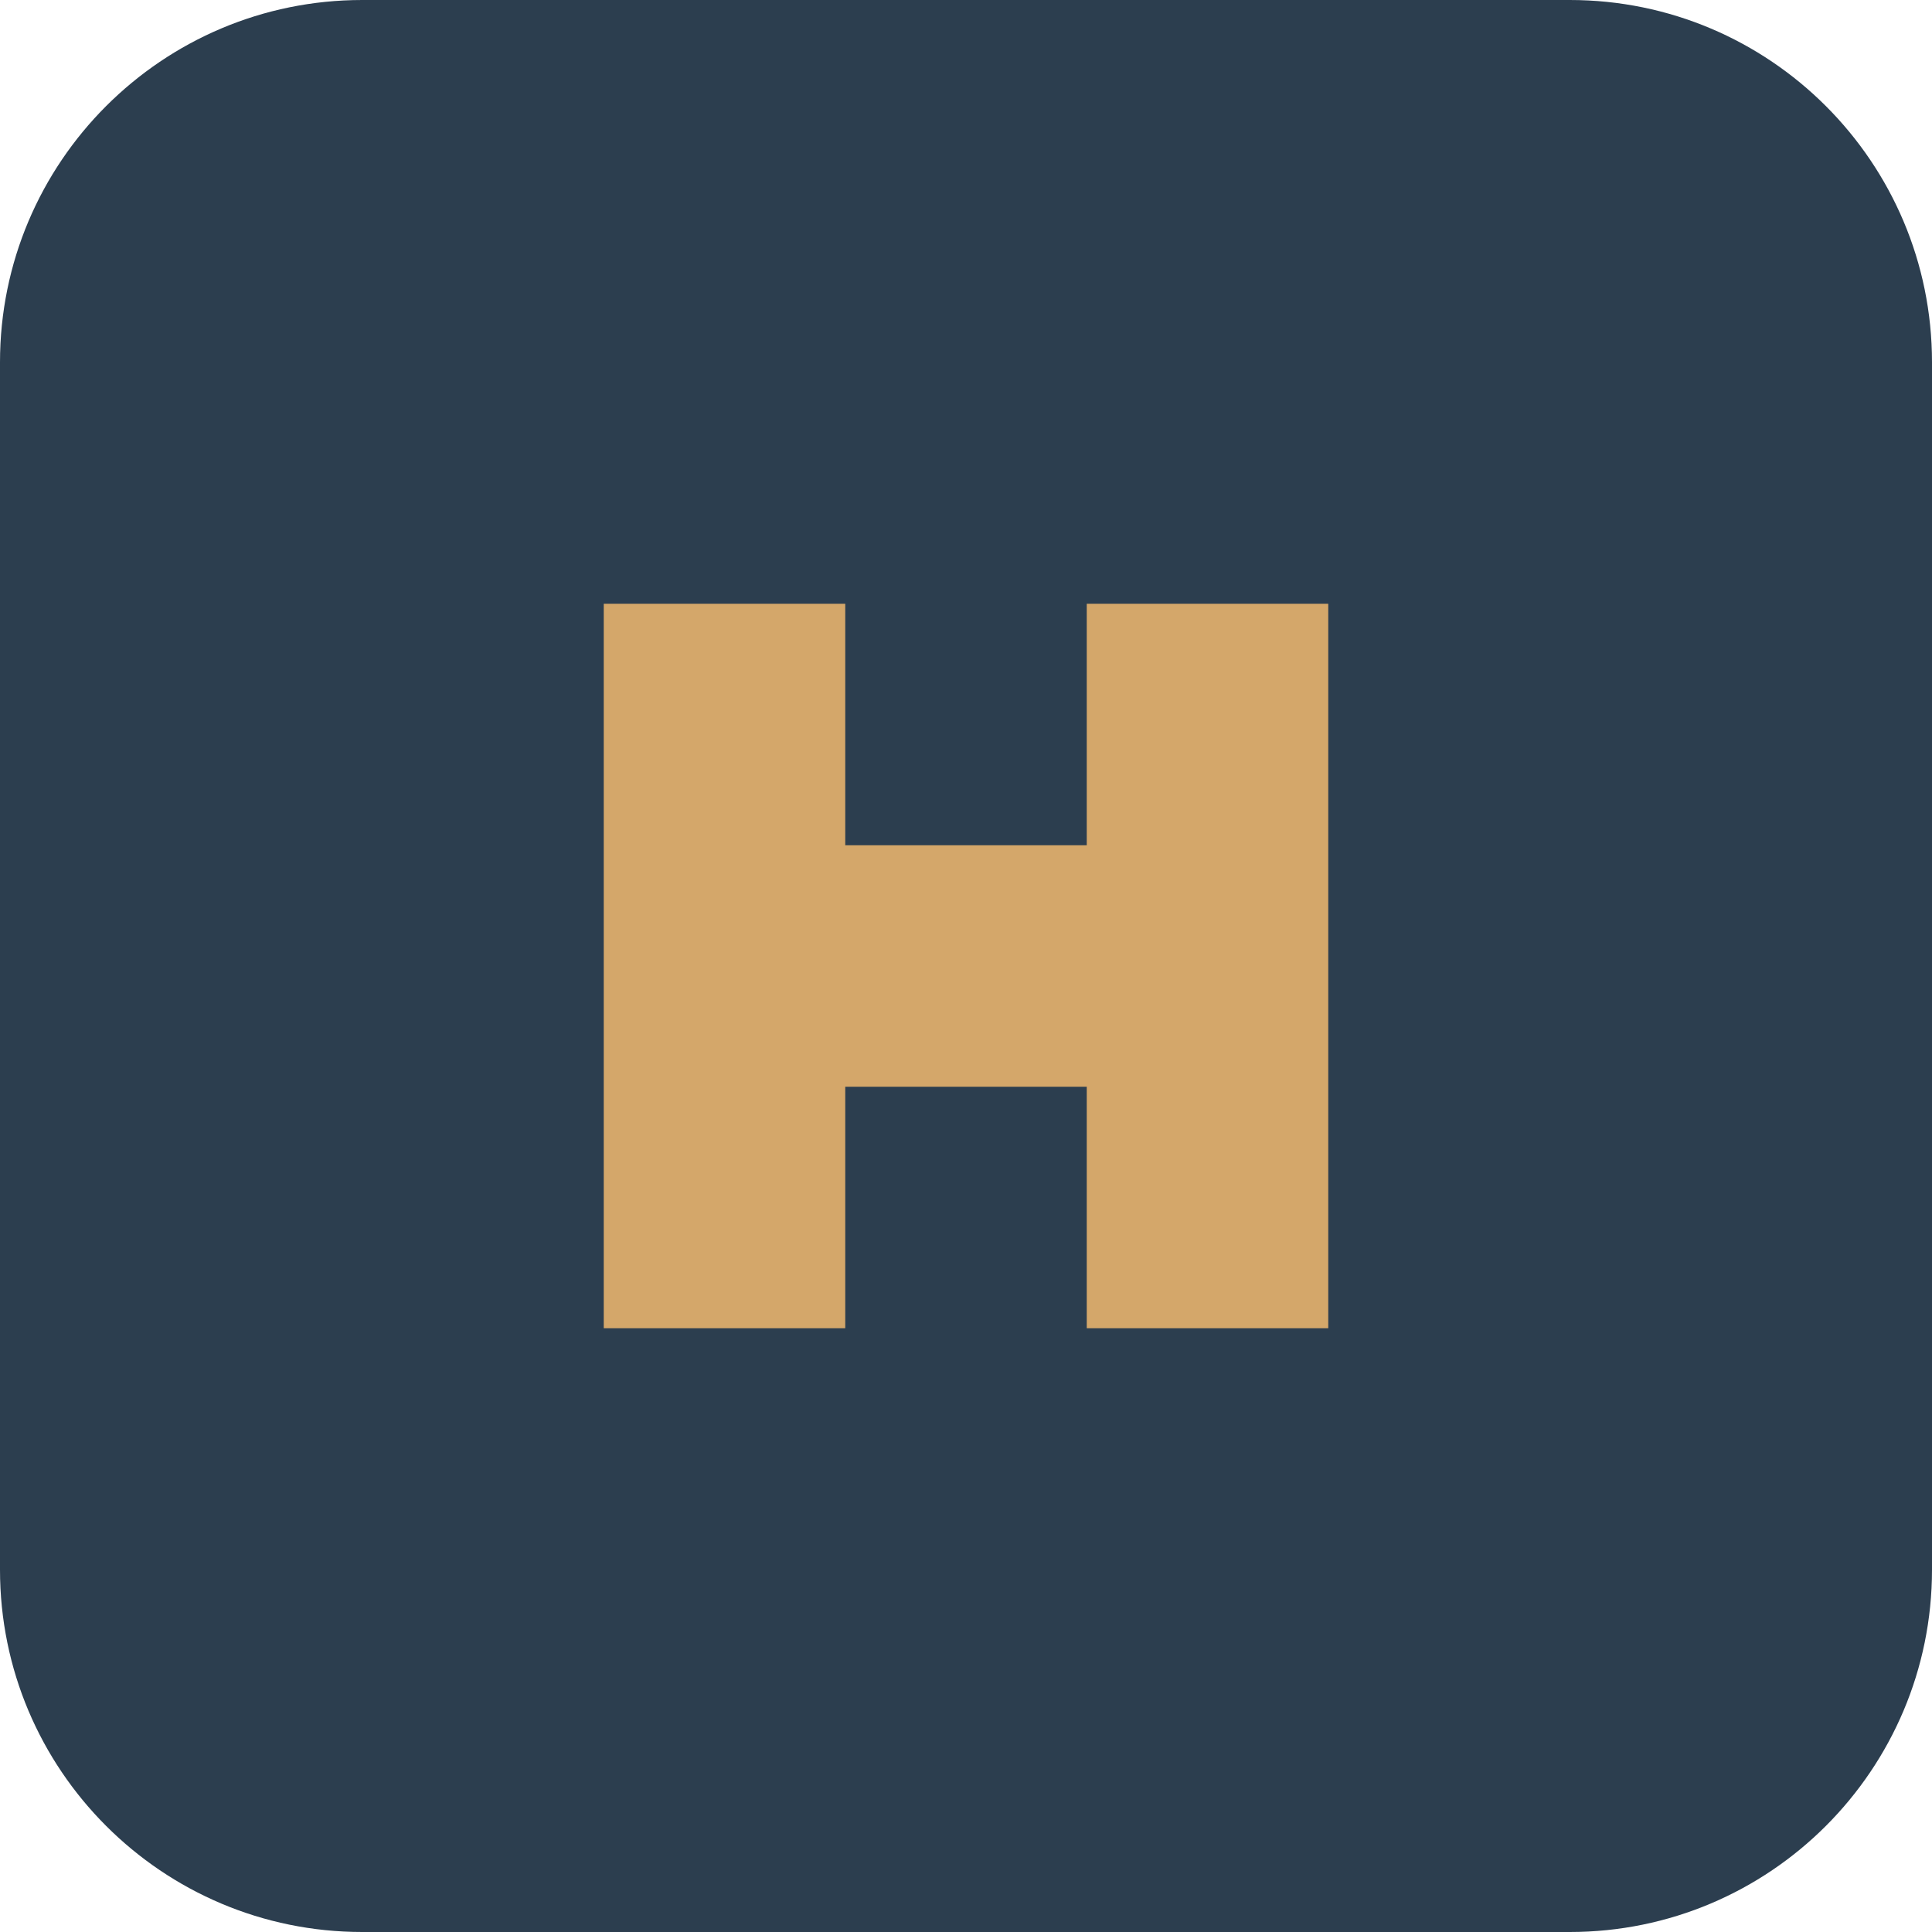
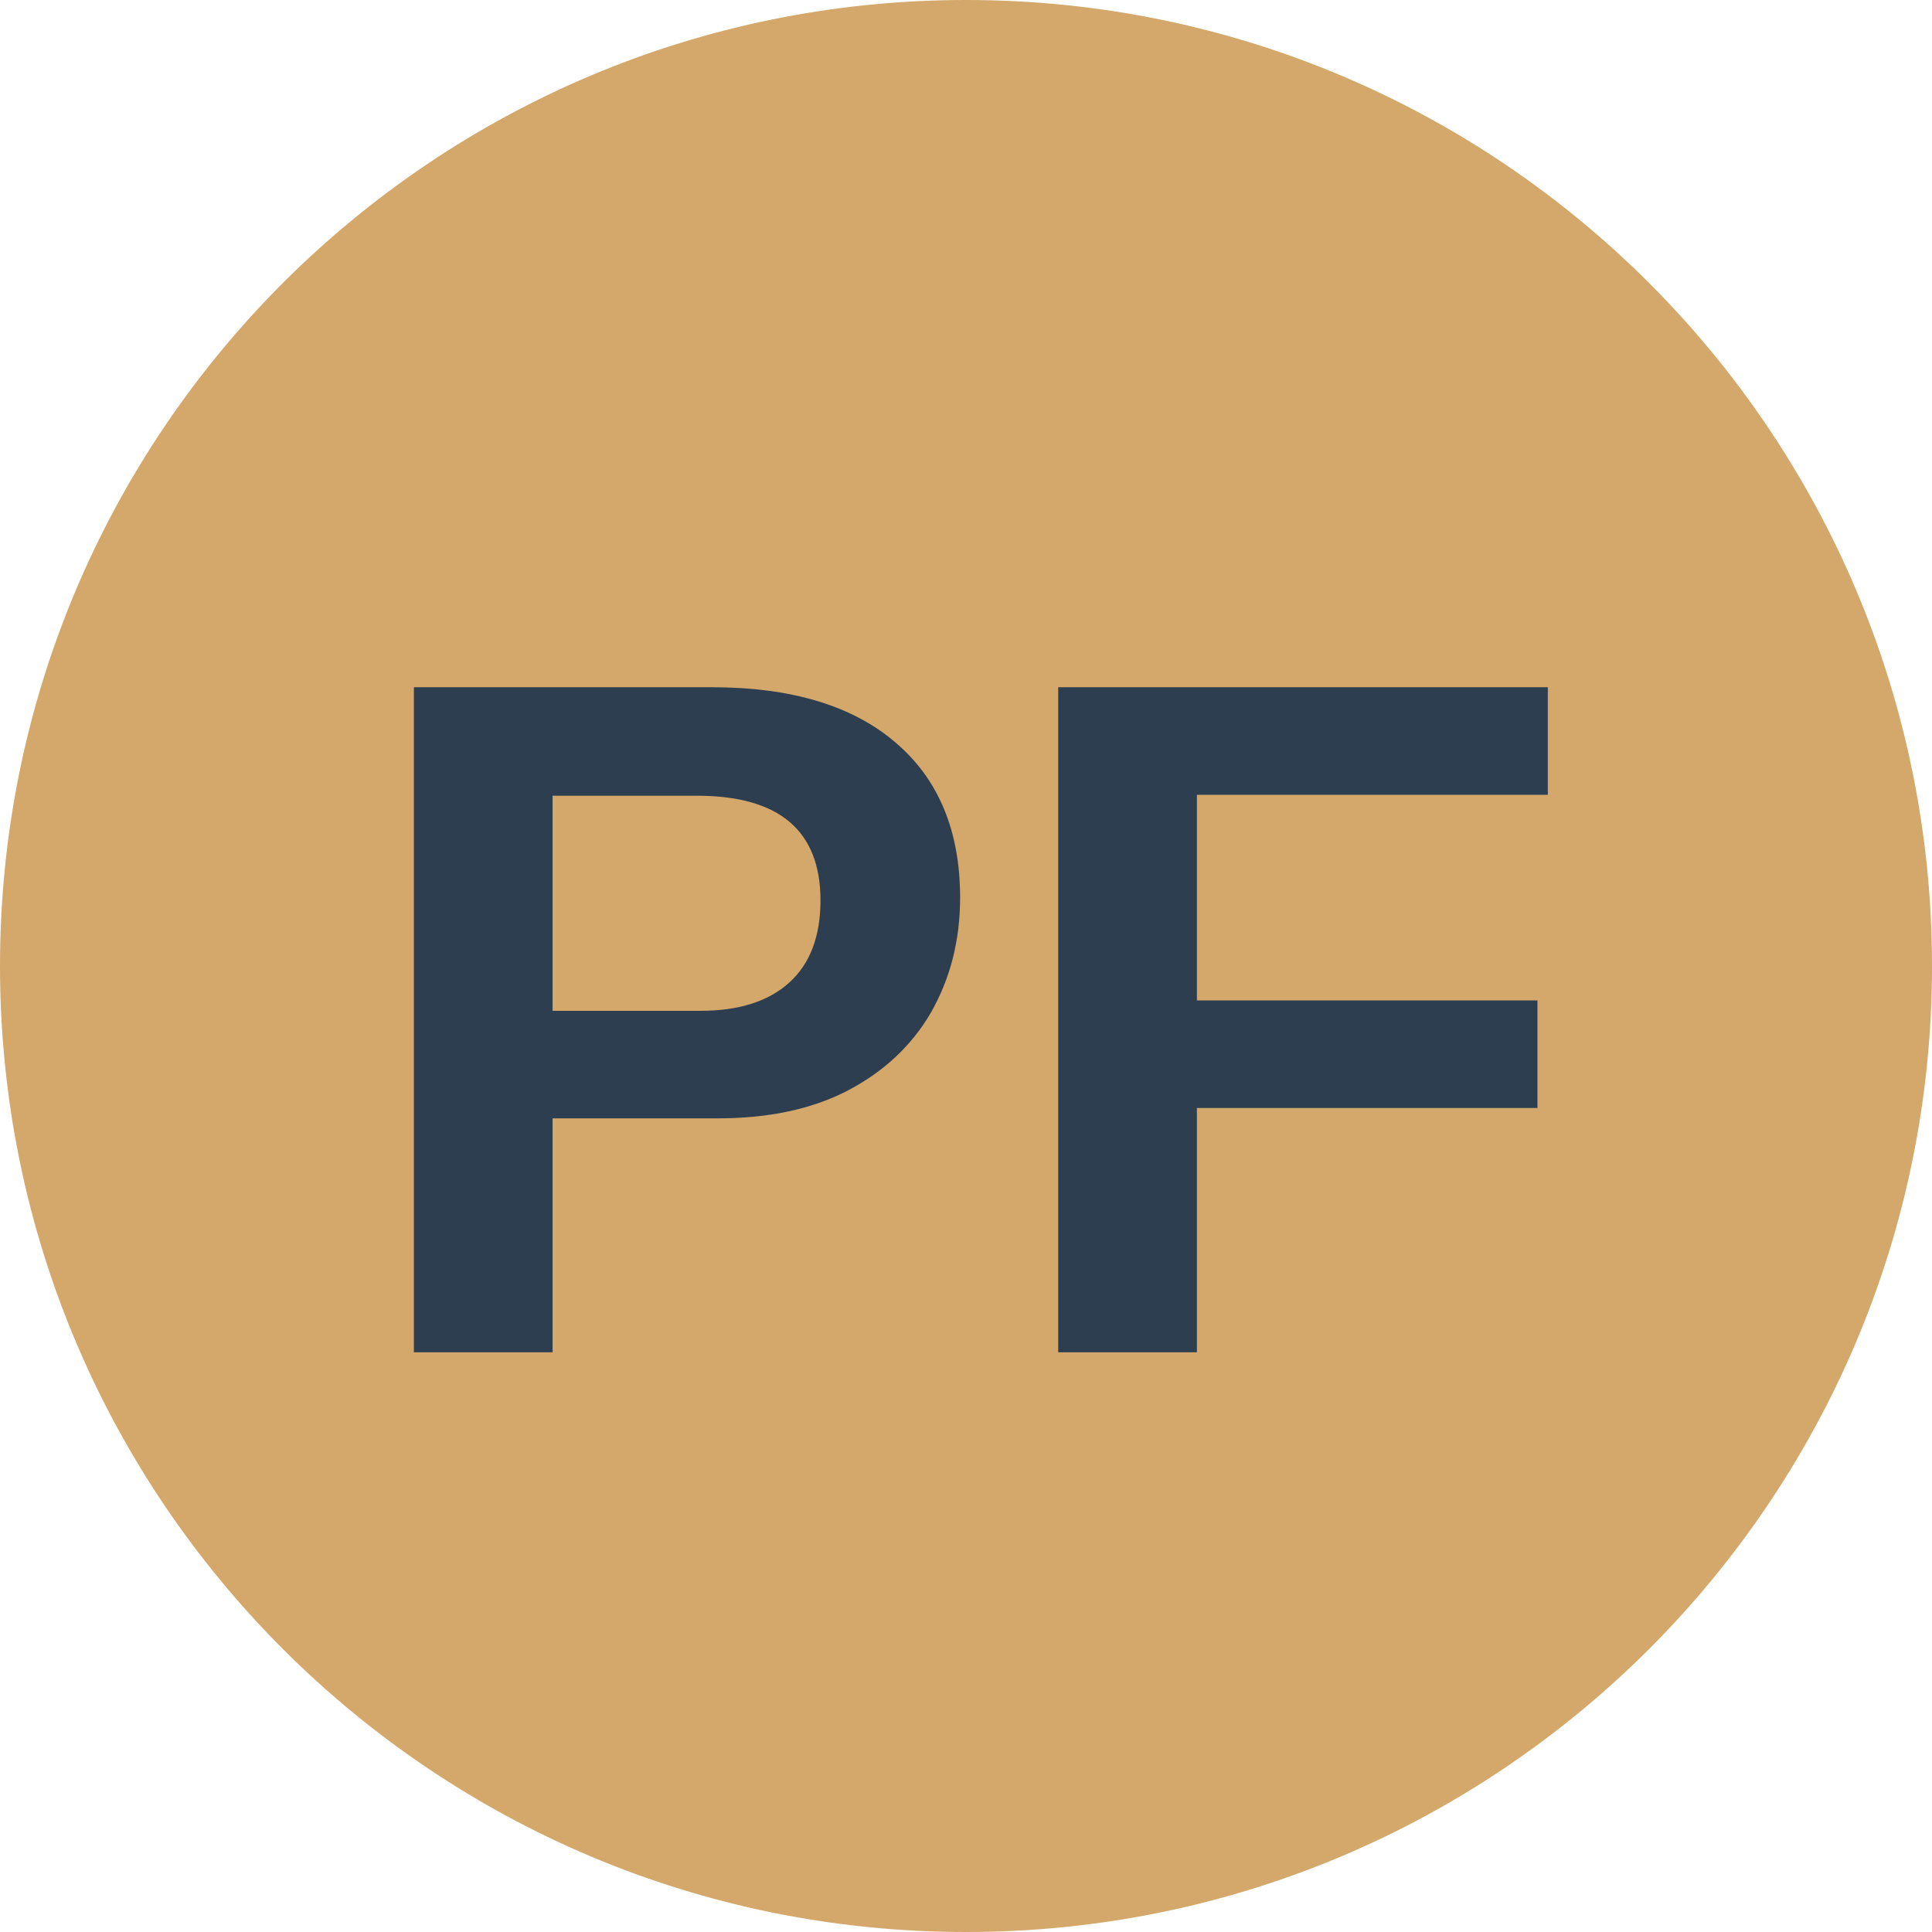
- <svg xmlns="http://www.w3.org/2000/svg" viewBox="0 0 128 128">
-   <rect width="128" height="128" rx="24" fill="#2C3E4F" />
-   <path d="M40 40 L40 88 L56 88 L56 72 L72 72 L72 88 L88 88 L88 40 L72 40 L72 56 L56 56 L56 40 Z" fill="#D4A76A" />
+ <svg xmlns="http://www.w3.org/2000/svg" width="32" height="32" viewBox="0 0 32 32" fill="none">
+   <circle cx="16" cy="16" r="16" fill="#D4A76A" />
+   <text x="50%" y="55%" text-anchor="middle" fill="#2C3E4F" font-size="16" font-family="Arial, sans-serif" dy=".3em" font-weight="bold">PF</text>
</svg>
